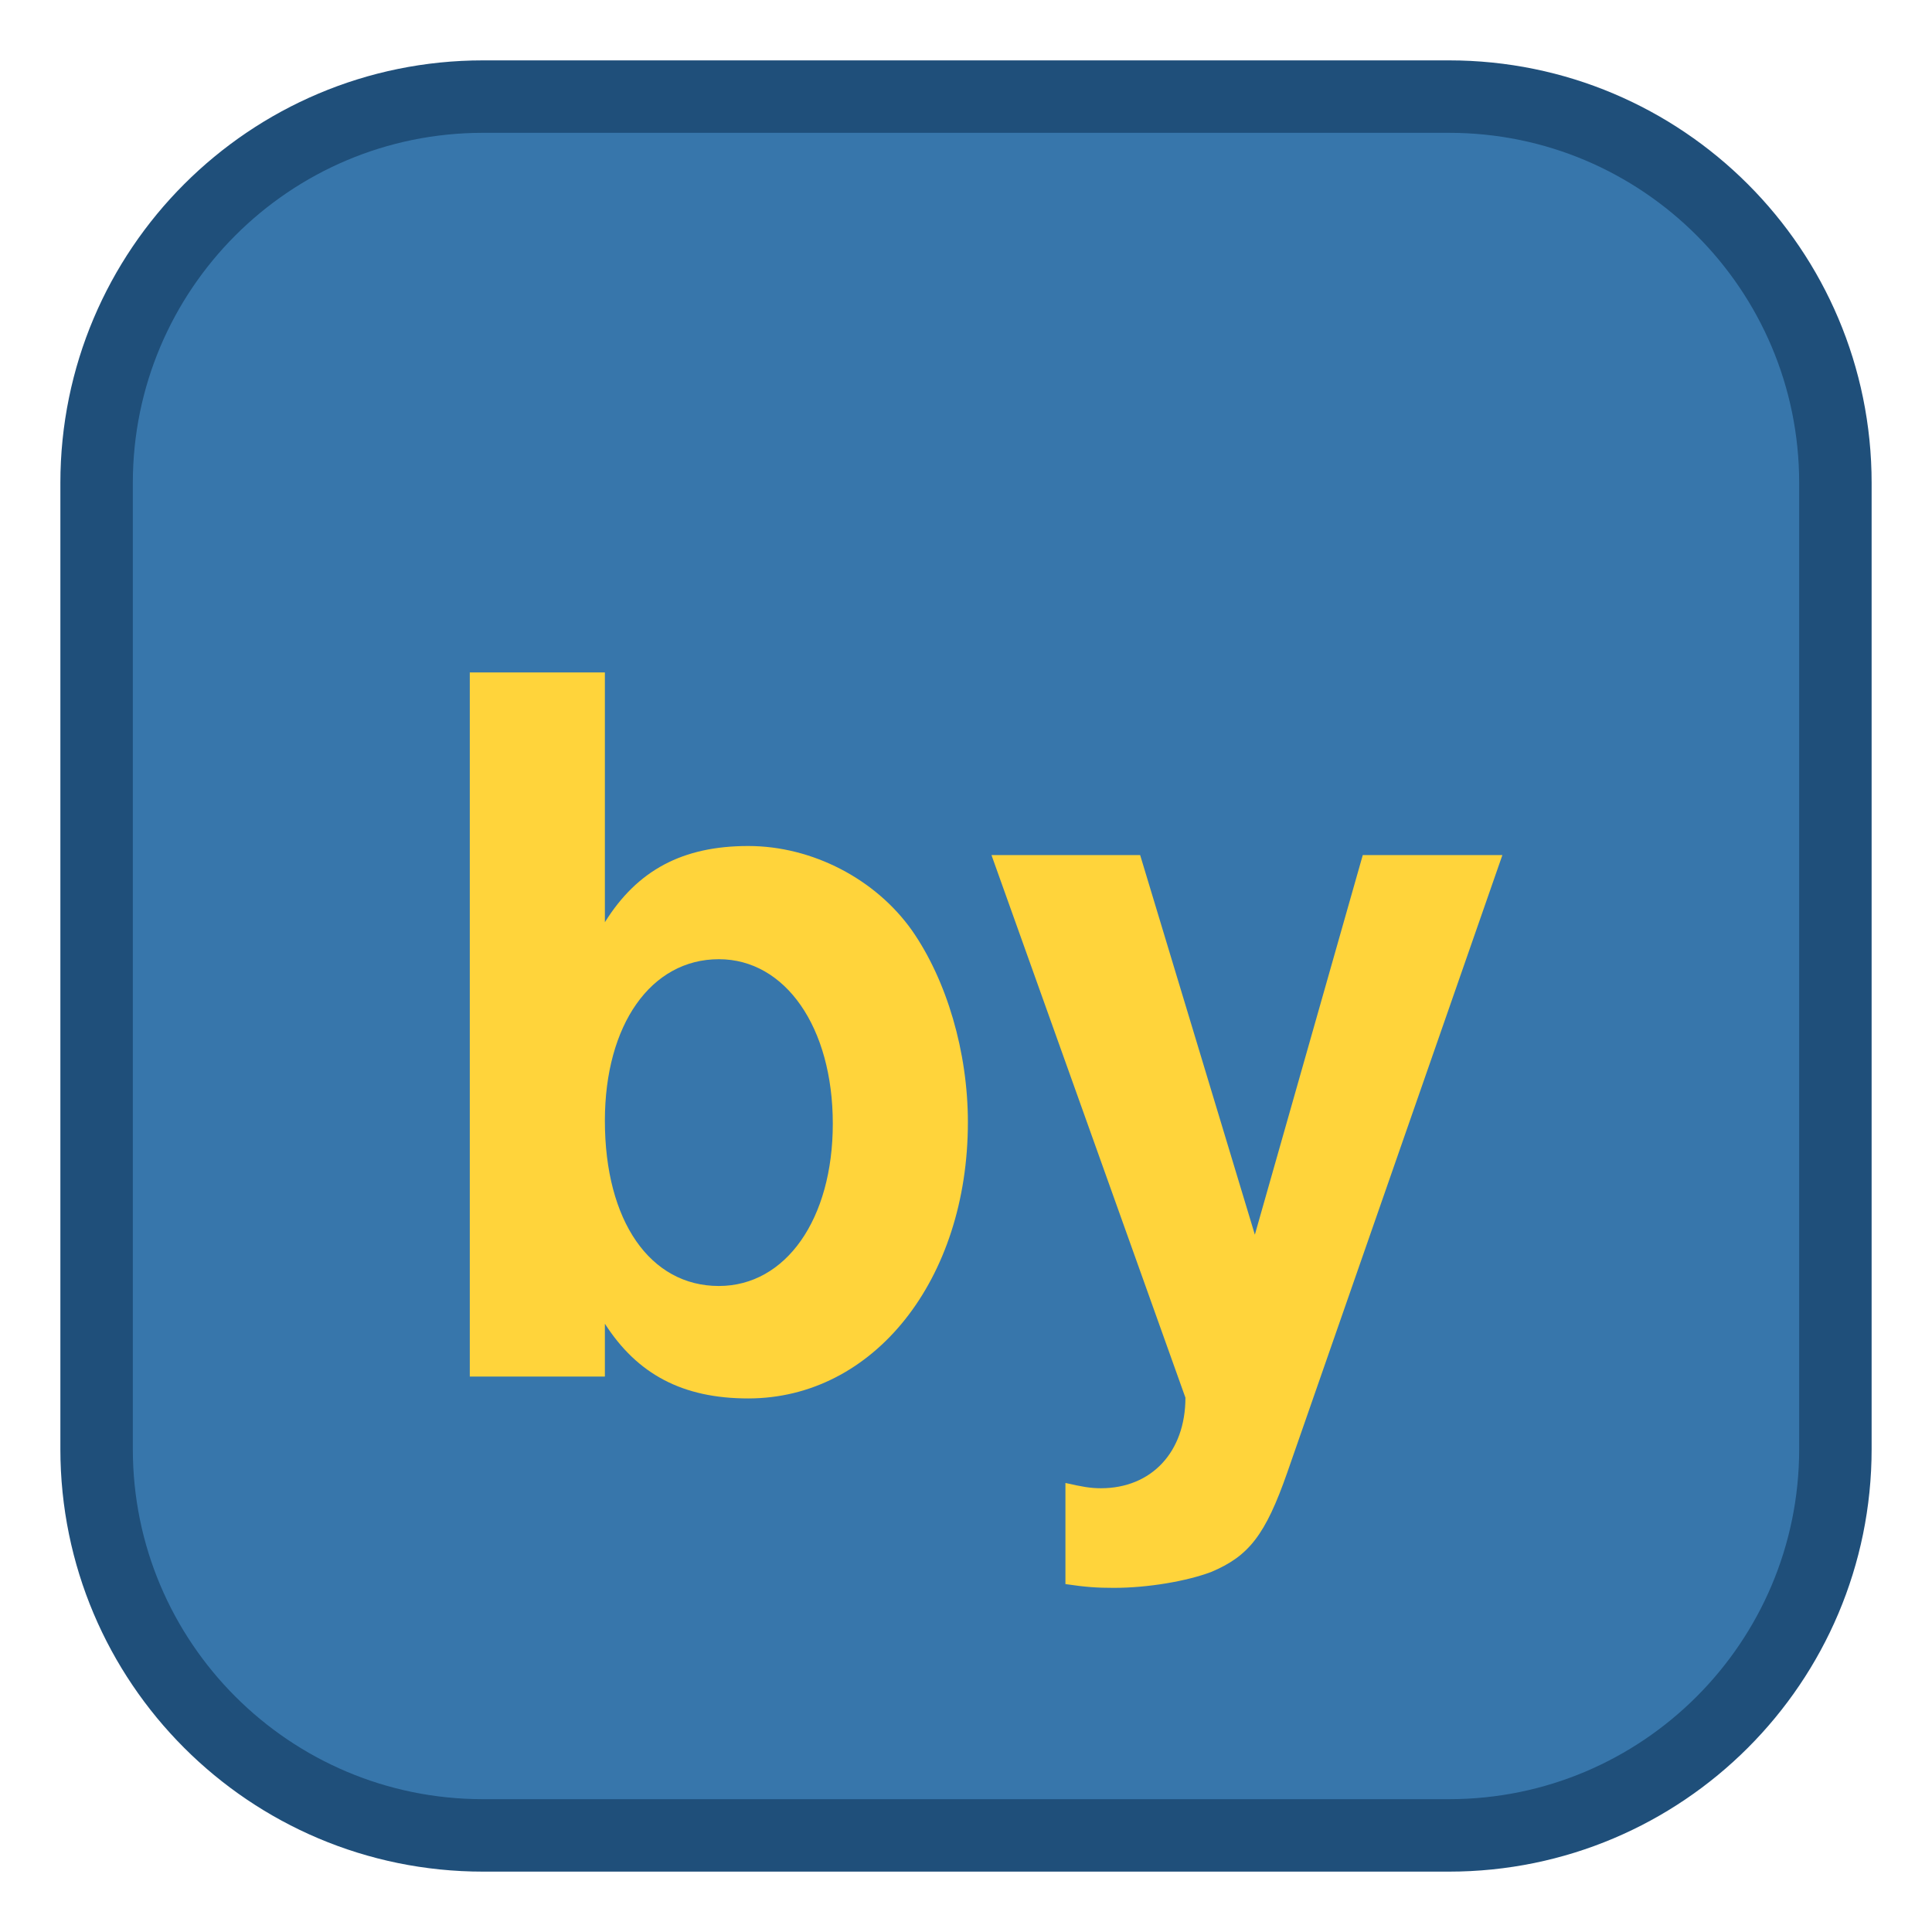
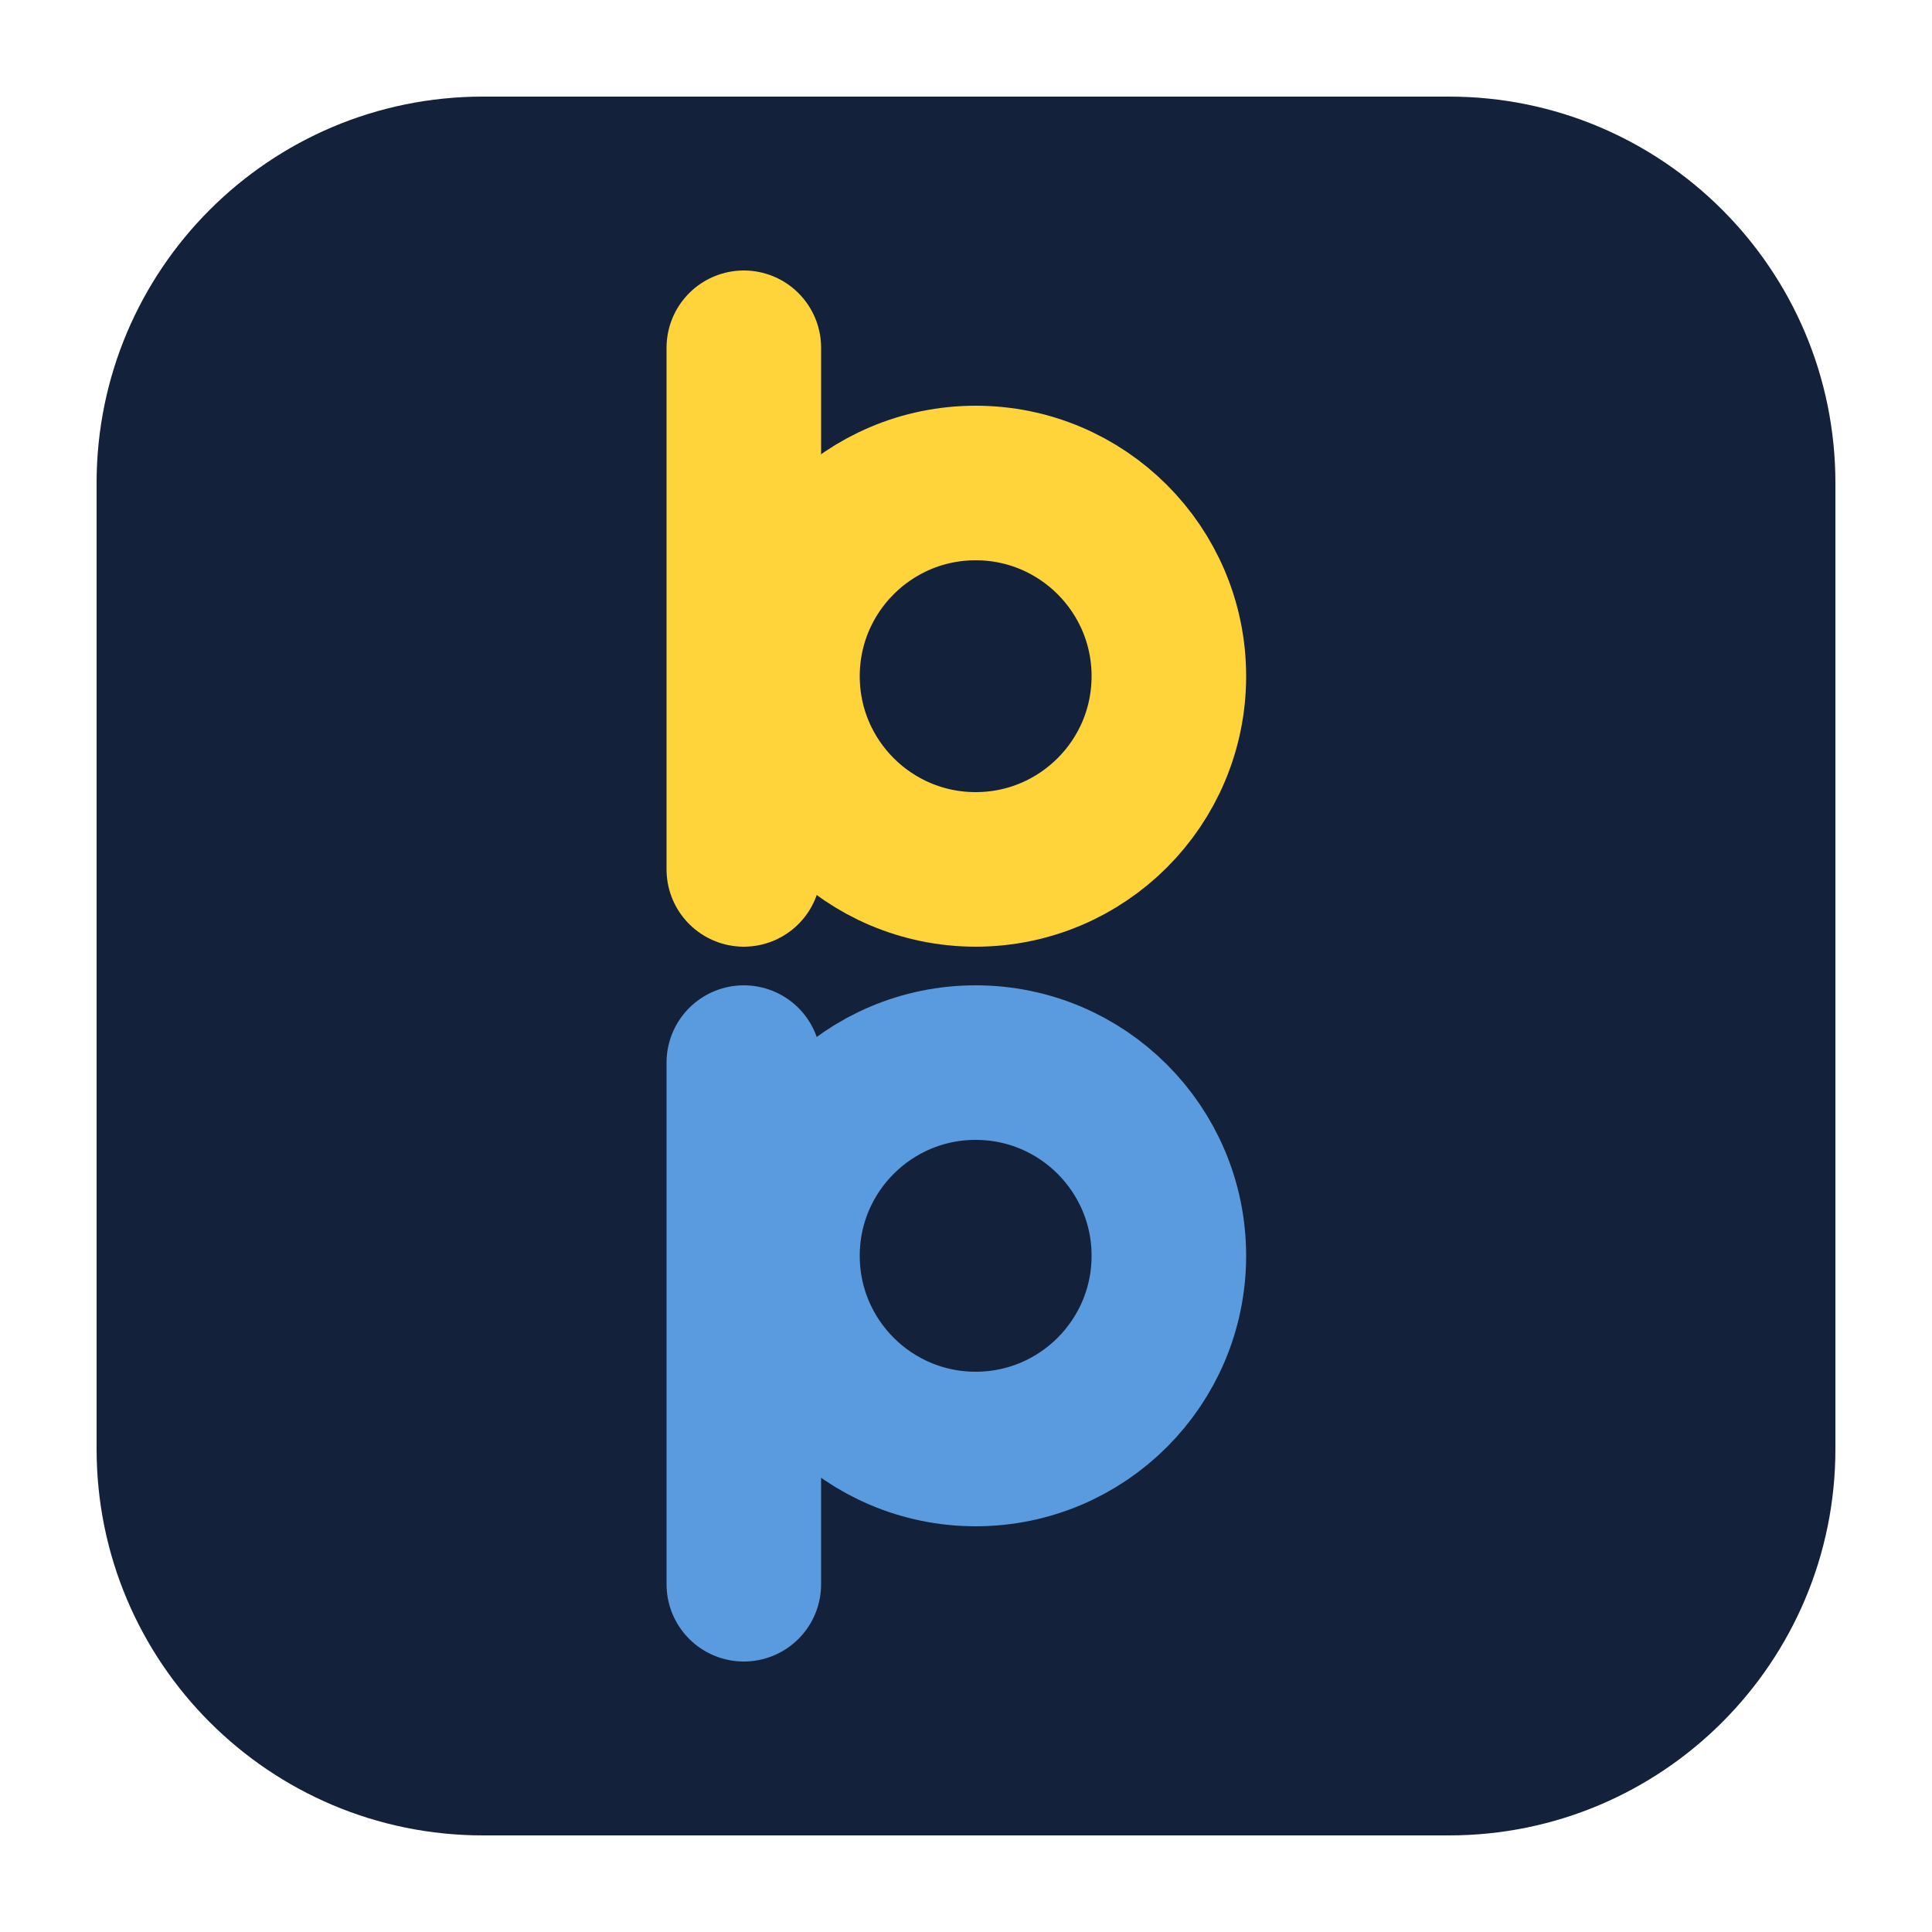
<svg xmlns="http://www.w3.org/2000/svg" width="40" height="40" viewBox="0 0 40 40" fill="none">
-   <rect x="2" y="2" width="36" height="36" rx="8" ry="8" fill="#3776AB" stroke="#1F4F7A" stroke-width="1.5" />
-   <text x="20" y="28.5" font-family="Helvetica, Arial, sans-serif" font-size="20" font-weight="700" fill="#FFD43B" text-anchor="middle">by</text>
+   <rect x="2" y="2" width="36" height="36" rx="8" fill="#14213A" />
+   <g stroke-width="3.2" stroke-linecap="round">
+     <g stroke="#FFD43B">
+       <path d="M15.4 7.2V18" />
+       <circle cx="20.2" cy="14" r="4" />
+     </g>
+     <g stroke="#5A9BE0" transform="matrix(1 0 0 -1 0 40)">
+       <path d="M15.4 7.2V18" />
+       <circle cx="20.2" cy="14" r="4" />
+     </g>
+   </g>
</svg>
